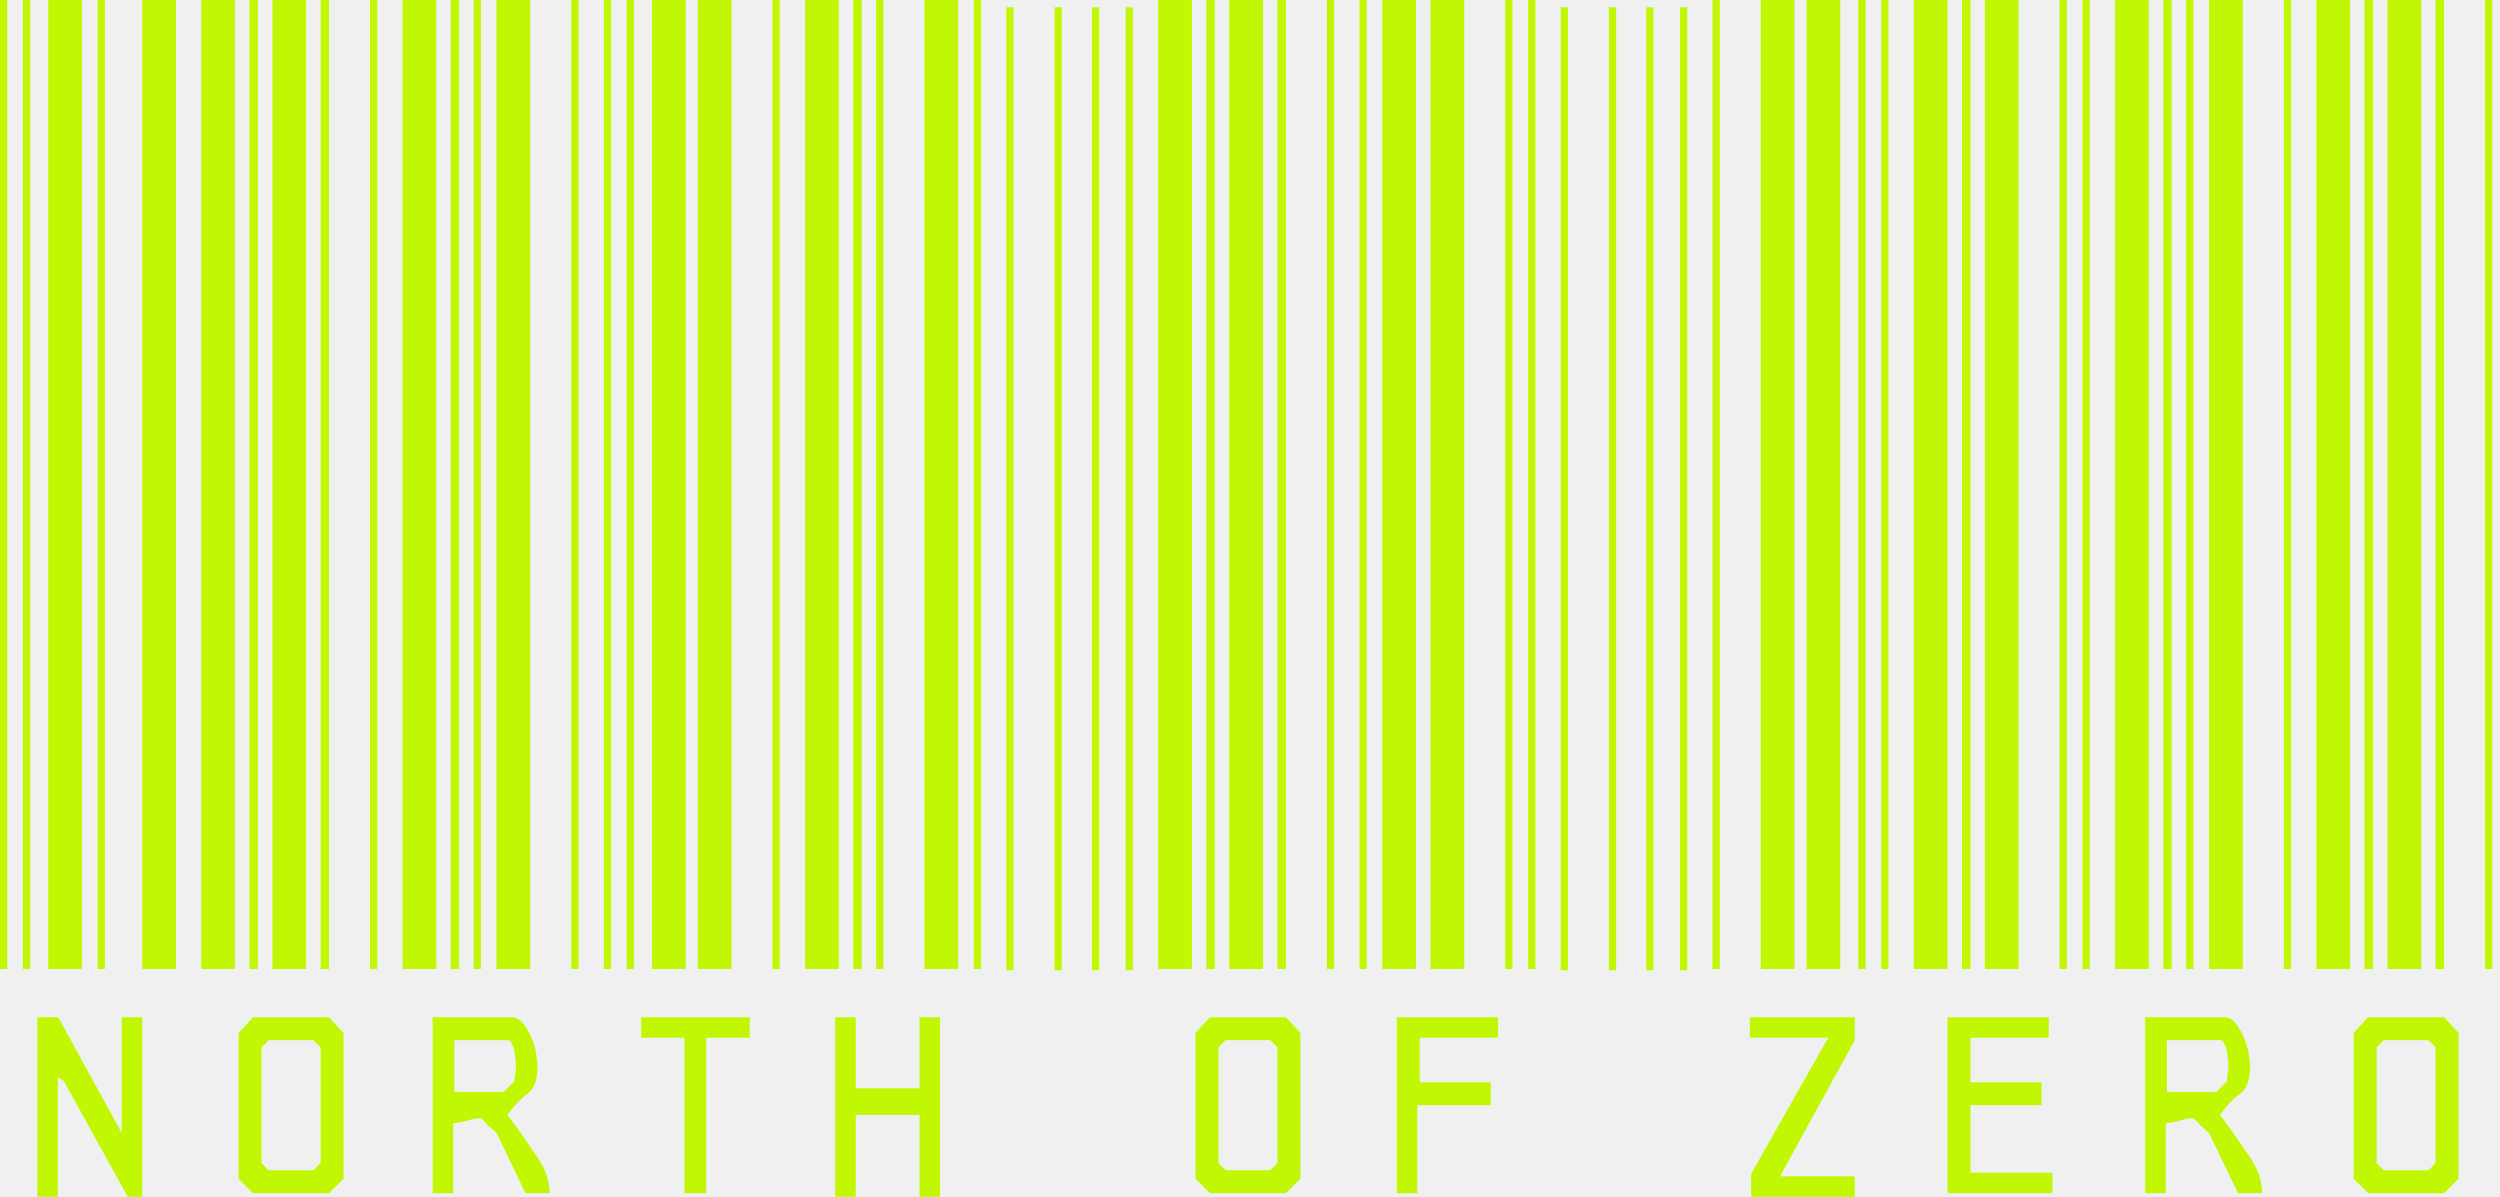
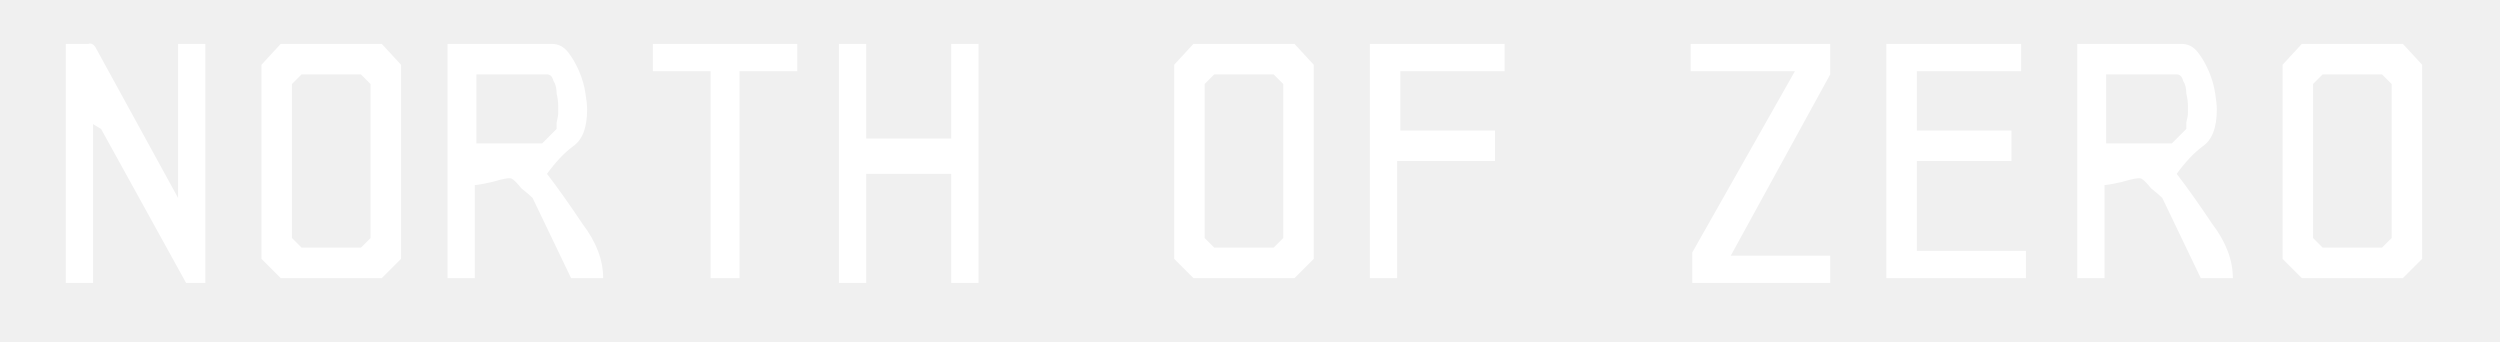
- <svg xmlns="http://www.w3.org/2000/svg" width="94" height="45" viewBox="0 0 94 45" fill="none">
-   <path d="M1.405 38.248V45H2.175V40.514L2.402 40.65L4.804 45H5.347V38.248H4.577V42.598L2.266 38.384C2.205 38.263 2.13 38.218 2.039 38.248C1.979 38.248 1.888 38.248 1.767 38.248H1.405ZM0 0V36.435H0.272V0H0ZM0.861 0V36.435H1.133V0H0.861ZM1.813 0V36.435H3.082V0H1.813ZM3.671 0V36.435H3.943V0H3.671ZM5.347 0V36.435H6.616V0H5.347ZM8.972 44.32L9.516 44.864H12.371L12.915 44.32V38.837L12.371 38.248H9.516L8.972 38.837V44.32ZM9.833 43.731V39.381L10.105 39.109H11.782L12.054 39.381V43.731L11.782 44.003H10.105L9.833 43.731ZM7.568 0V36.435H8.836V0H7.568ZM9.38 0V36.435H9.698V0H9.38ZM10.241 0V36.435H11.51V0H10.241ZM12.054 0V36.435H12.371V0H12.054ZM13.912 0V36.435H14.184V0H13.912ZM16.268 38.248V44.864H17.039V42.236C17.099 42.236 17.265 42.206 17.537 42.145C17.839 42.054 18.02 42.024 18.081 42.054C18.141 42.084 18.232 42.175 18.353 42.326C18.504 42.447 18.61 42.538 18.67 42.598L19.758 44.864H20.664C20.664 44.35 20.468 43.837 20.075 43.323C19.712 42.779 19.38 42.311 19.078 41.918C19.32 41.586 19.561 41.329 19.803 41.148C20.075 40.967 20.211 40.619 20.211 40.106C20.211 39.985 20.196 39.834 20.166 39.653C20.135 39.441 20.075 39.23 19.984 39.018C19.894 38.807 19.788 38.626 19.667 38.474C19.546 38.323 19.395 38.248 19.214 38.248H16.268ZM17.084 39.109H19.078C19.169 39.109 19.229 39.169 19.259 39.29C19.32 39.381 19.35 39.501 19.35 39.653C19.38 39.773 19.395 39.894 19.395 40.015C19.395 40.136 19.395 40.196 19.395 40.196C19.395 40.257 19.38 40.347 19.35 40.468C19.35 40.589 19.35 40.65 19.35 40.65L18.942 41.057H17.084V39.109ZM15.135 0V36.435H16.404V0H15.135ZM16.948 0V36.435H17.265V0H16.948ZM17.809 0V36.435H18.081V0H17.809ZM18.67 0V36.435H19.939V0H18.67ZM21.48 0V36.435H21.752V0H21.48ZM25.739 39.018V44.864H26.555V39.018H28.186V38.248H24.108V39.018H25.739ZM22.703 0V36.435H22.975V0H22.703ZM23.564 0V36.435H23.836V0H23.564ZM24.515 0V36.435H25.784V0H24.515ZM26.238 0V36.435H27.506V0H26.238ZM29.047 0V36.435H29.319V0H29.047ZM31.404 38.248V45H32.174V41.918H34.576V45H35.346V38.248H34.576V40.922H32.174V38.248H31.404ZM30.27 0V36.435H31.539V0H30.27ZM32.083 0V36.435H32.401V0H32.083ZM32.944 0V36.435H33.216V0H32.944ZM34.757 0V36.435H36.026V0H34.757ZM36.615 0V36.435H36.887V0H36.615ZM37.838 0.272V36.48H38.11V0.272H37.838ZM39.651 0.272V36.48H39.923V0.272H39.651ZM41.056 0.272V36.48H41.328V0.272H41.056ZM42.325 0.272V36.48H42.596V0.272H42.325ZM44.952 44.32L45.496 44.864H48.351L48.895 44.32V38.837L48.351 38.248H45.496L44.952 38.837V44.32ZM45.813 43.731V39.381L46.085 39.109H47.762L48.033 39.381V43.731L47.762 44.003H46.085L45.813 43.731ZM43.547 0V36.435H44.816V0H43.547ZM45.36 0V36.435H45.677V0H45.36ZM46.221 0V36.435H47.49V0H46.221ZM48.033 0V36.435H48.351V0H48.033ZM49.892 0V36.435H50.163V0H49.892ZM52.52 38.248V44.864H53.29V41.556H56.054V40.695H53.38V39.018H56.326V38.248H52.52ZM51.115 0V36.435H51.387V0H51.115ZM51.976 0V36.435H53.245V0H51.976ZM53.788 0V36.435H55.057V0H53.788ZM56.598 0V36.435H56.87V0H56.598ZM57.459 0V36.435H57.731V0H57.459ZM58.682 0.272V36.48H58.954V0.272H58.682ZM60.495 0.272V36.48H60.767V0.272H60.495ZM61.9 0.272V36.48H62.172V0.272H61.9ZM63.169 0.272V36.48H63.441V0.272H63.169ZM68.742 39.018L65.841 44.139V45H69.739V44.23H66.929L69.739 39.109V38.248H65.796V39.018H68.742ZM64.391 0V36.435H64.663V0H64.391ZM66.204 0V36.435H67.473V0H66.204ZM67.926 0V36.435H69.195V0H67.926ZM69.875 0V36.435H70.147V0H69.875ZM70.736 0V36.435H71.007V0H70.736ZM73.228 38.248V44.864H77.17V44.094H74.089V41.556H76.762V40.695H74.089V39.018H77.034V38.248H73.228ZM71.959 0V36.435H73.228V0H71.959ZM73.771 0V36.435H74.089V0H73.771ZM74.632 0V36.435H75.901V0H74.632ZM77.442 0V36.435H77.714V0H77.442ZM78.303 0V36.435H78.575V0H78.303ZM80.659 38.248V44.864H81.43V42.236C81.49 42.236 81.656 42.206 81.928 42.145C82.23 42.054 82.412 42.024 82.472 42.054C82.532 42.084 82.623 42.175 82.744 42.326C82.895 42.447 83.001 42.538 83.061 42.598L84.149 44.864H85.055C85.055 44.35 84.859 43.837 84.466 43.323C84.103 42.779 83.771 42.311 83.469 41.918C83.711 41.586 83.952 41.329 84.194 41.148C84.466 40.967 84.602 40.619 84.602 40.106C84.602 39.985 84.587 39.834 84.557 39.653C84.526 39.441 84.466 39.23 84.375 39.018C84.285 38.807 84.179 38.626 84.058 38.474C83.937 38.323 83.786 38.248 83.605 38.248H80.659ZM81.475 39.109H83.469C83.56 39.109 83.62 39.169 83.65 39.29C83.711 39.381 83.741 39.501 83.741 39.653C83.771 39.773 83.786 39.894 83.786 40.015C83.786 40.136 83.786 40.196 83.786 40.196C83.786 40.257 83.771 40.347 83.741 40.468C83.741 40.589 83.741 40.65 83.741 40.65L83.333 41.057H81.475V39.109ZM79.526 0V36.435H80.795V0H79.526ZM81.339 0V36.435H81.656V0H81.339ZM82.2 0V36.435H82.472V0H82.2ZM83.061 0V36.435H84.33V0H83.061ZM85.871 0V36.435H86.143V0H85.871ZM88.499 44.32L89.043 44.864H91.898L92.442 44.32V38.837L91.898 38.248H89.043L88.499 38.837V44.32ZM89.36 43.731V39.381L89.632 39.109H91.308L91.58 39.381V43.731L91.308 44.003H89.632L89.36 43.731ZM87.094 0V36.435H88.363V0H87.094ZM88.907 0V36.435H89.224V0H88.907ZM89.768 0V36.435H91.037V0H89.768ZM91.58 0V36.435H91.898V0H91.58ZM93.438 0V36.435H93.71V0H93.438Z" fill="#c2f703" />
+ <svg xmlns="http://www.w3.org/2000/svg" width="205" height="28" viewBox="0 0 205 28" fill="none">
+   <mask id="mask0_1_910" style="mask-type:alpha" maskUnits="userSpaceOnUse" x="0" y="0" width="205" height="28">
+     <rect width="204.4" height="28" fill="#C4C4C4" />
+   </mask>
+   <g mask="url(#mask0_1_910)">
+     <path d="M5.393 3.6V23.2H7.63V10.177L8.287 10.572L15.259 23.2H16.838V3.6H14.601V16.228L7.893 3.995C7.717 3.644 7.498 3.512 7.235 3.6C7.06 3.6 6.796 3.6 6.446 3.6H5.393ZM1.315 -107.423V-1.662H2.105V-107.423H1.315ZM3.815 -107.423V-1.662H4.604V-107.423H3.815ZM6.577 -107.423V-1.662H10.26V-107.423H6.577ZM11.97 -107.423V-1.662H12.76V-107.423H11.97ZM16.838 -107.423V-1.662H20.521V-107.423H16.838ZM21.441 21.227L23.019 22.806H31.306L32.885 21.227V5.31L31.306 3.6H23.019L21.441 5.31V21.227ZM23.94 19.517V6.889L24.729 6.099H29.596L30.386 6.889V19.517L29.596 20.306H24.729L23.94 19.517ZM17.363 -107.423V-1.662H21.046V-107.423H17.363ZM22.625 -107.423V-1.662H23.545V-107.423H22.625ZM25.124 -107.423V-1.662H28.807V-107.423H25.124ZM30.386 -107.423V-1.662H31.306V-107.423H30.386ZM35.779 -107.423V-1.662H36.568V-107.423H35.779ZM36.699 3.6V22.806H38.935V15.176C39.11 15.176 39.593 15.088 40.382 14.913C41.259 14.65 41.785 14.562 41.961 14.65C42.136 14.738 42.399 15.001 42.75 15.439C43.188 15.79 43.495 16.053 43.671 16.228L46.828 22.806H49.459C49.459 21.315 48.889 19.824 47.748 18.333C46.696 16.755 45.731 15.395 44.854 14.255C45.556 13.29 46.258 12.545 46.959 12.019C47.748 11.493 48.143 10.484 48.143 8.993C48.143 8.643 48.099 8.204 48.011 7.678C47.924 7.064 47.748 6.45 47.485 5.836C47.222 5.223 46.915 4.696 46.565 4.258C46.214 3.819 45.775 3.6 45.249 3.6H36.699ZM39.066 6.099H44.854C45.117 6.099 45.293 6.275 45.381 6.626C45.556 6.889 45.644 7.24 45.644 7.678C45.731 8.029 45.775 8.38 45.775 8.73C45.775 9.081 45.775 9.257 45.775 9.257C45.775 9.432 45.731 9.695 45.644 10.046C45.644 10.397 45.644 10.572 45.644 10.572L44.46 11.756H39.066V6.099ZM33.41 -107.423V-1.662H37.093V-107.423H33.41ZM38.672 -107.423V-1.662H39.593V-107.423H38.672ZM41.171 -107.423V-1.662H41.961V-107.423H41.171ZM43.671 -107.423V-1.662H47.354V-107.423H43.671ZM51.826 -107.423V-1.662H52.615V-107.423H51.826ZM58.271 5.836V22.806H60.639V5.836H65.374V3.6H53.535V5.836H58.271ZM49.458 -107.423V-1.662H50.247V-107.423H49.458ZM51.957 -107.423V-1.662H52.746V-107.423H51.957ZM54.719 -107.423V-1.662H58.403V-107.423H54.719ZM59.718 -107.423V-1.662H63.401V-107.423H59.718ZM67.874 -107.423V-1.662H68.663V-107.423H67.874ZM68.793 3.6V23.2H71.03V14.255H78.001V23.2H80.238V3.6H78.001V11.361H71.03V3.6H68.793ZM65.505 -107.423V-1.662H69.188V-107.423H65.505ZM70.767 -107.423V-1.662H71.687V-107.423H70.767ZM73.266 -107.423V-1.662H74.055V-107.423H73.266ZM78.528 -107.423V-1.662H82.211V-107.423H78.528ZM83.921 -107.423V-1.662H84.71V-107.423H83.921ZM81.552 -106.634V-1.53H82.341V-106.634H81.552ZM86.814 -106.634V-1.53H87.603V-106.634H86.814ZM90.892 -106.634V-1.53H91.681V-106.634H90.892ZM94.575 -106.634V-1.53H95.364V-106.634H94.575ZM96.282 21.227L97.861 22.806H106.148L107.726 21.227V5.31L106.148 3.6H97.861L96.282 5.31V21.227ZM98.781 19.517V6.889L99.571 6.099H104.438L105.227 6.889V19.517L104.438 20.306H99.571L98.781 19.517ZM92.204 -107.423V-1.662H95.887V-107.423H92.204ZM97.466 -107.423V-1.662H98.387V-107.423H97.466ZM99.965 -107.423V-1.662H103.648V-107.423H99.965ZM105.227 -107.423V-1.662H106.148V-107.423H105.227ZM110.62 -107.423V-1.662H111.41V-107.423H110.62ZM112.329 3.6V22.806H114.566V13.203H122.59V10.704H114.829V5.836H123.379V3.6H112.329ZM108.251 -107.423V-1.662H109.041V-107.423H108.251ZM110.751 -107.423V-1.662H114.434V-107.423H110.751ZM116.013 -107.423V-1.662H119.696V-107.423H116.013ZM124.168 -107.423V-1.662H124.958V-107.423H124.168ZM126.668 -107.423V-1.662H127.457V-107.423H126.668ZM124.299 -106.634V-1.53H125.088V-106.634H124.299ZM129.561 -106.634V-1.53H130.35V-106.634H129.561ZM133.638 -106.634V-1.53H134.428V-106.634H133.638ZM137.322 -106.634V-1.53H138.111V-106.634H137.322ZM134.951 -107.423V-1.662H135.74V-107.423H134.951ZM140.213 -107.423V-1.662H143.896V-107.423H140.213ZM145.211 -107.423V-1.662H148.894V-107.423H145.211ZM150.868 -107.423V-1.662H151.657V-107.423H150.868ZM153.367 -107.423V-1.662H154.156V-107.423H153.367ZM147.184 5.836L138.766 20.701V23.2H150.078V20.964H141.923L150.078 6.099V3.6H138.634V5.836H147.184ZM154.681 3.6V22.806H166.126V20.569H157.181V13.203H164.942V10.704H157.181V5.836H165.731V3.6H154.681ZM150.998 -107.423V-1.662H154.681V-107.423H150.998ZM156.26 -107.423V-1.662H157.181V-107.423H156.26ZM158.759 -107.423V-1.662H162.442V-107.423H158.759ZM166.915 -107.423V-1.662H167.704V-107.423H166.915ZM169.414 -107.423V-1.662H170.204V-107.423H169.414ZM170.334 3.6V22.806H172.57V15.176C172.746 15.176 173.228 15.088 174.017 14.913C174.894 14.65 175.42 14.562 175.596 14.65C175.771 14.738 176.034 15.001 176.385 15.439C176.824 15.79 177.131 16.053 177.306 16.228L180.463 22.806H183.094C183.094 21.315 182.524 19.824 181.384 18.333C180.331 16.755 179.367 15.395 178.49 14.255C179.191 13.29 179.893 12.545 180.594 12.019C181.384 11.493 181.778 10.484 181.778 8.993C181.778 8.643 181.735 8.204 181.647 7.678C181.559 7.064 181.384 6.45 181.121 5.836C180.858 5.223 180.551 4.696 180.2 4.258C179.849 3.819 179.411 3.6 178.884 3.6H170.334ZM172.702 6.099H178.49C178.753 6.099 178.928 6.275 179.016 6.626C179.191 6.889 179.279 7.24 179.279 7.678C179.367 8.029 179.411 8.38 179.411 8.73C179.411 9.081 179.411 9.257 179.411 9.257C179.411 9.432 179.367 9.695 179.279 10.046C179.279 10.397 179.279 10.572 179.279 10.572L178.095 11.756H172.702V6.099ZM167.045 -107.423V-1.662H170.729V-107.423H167.045ZM172.307 -107.423V-1.662H173.228V-107.423H172.307ZM174.807 -107.423V-1.662H175.596V-107.423H174.807ZM177.306 -107.423V-1.662H180.989V-107.423H177.306ZM185.462 -107.423V-1.662H186.251V-107.423H185.462ZM187.171 21.227L188.749 22.806H197.036L198.615 21.227V5.31L197.036 3.6H188.749L187.171 5.31V21.227ZM189.67 19.517V6.889L190.459 6.099H195.326L196.116 6.889V19.517L195.326 20.306H190.459L189.67 19.517ZM183.093 -107.423V-1.662H186.776V-107.423H183.093ZM188.355 -107.423V-1.662H189.275V-107.423H188.355ZM190.854 -107.423V-1.662H194.537V-107.423H190.854ZM196.116 -107.423V-1.662H197.036V-107.423H196.116ZM201.509 -107.423V-1.662H202.298V-107.423H201.509Z" fill="white" />
+   </g>
</svg>
